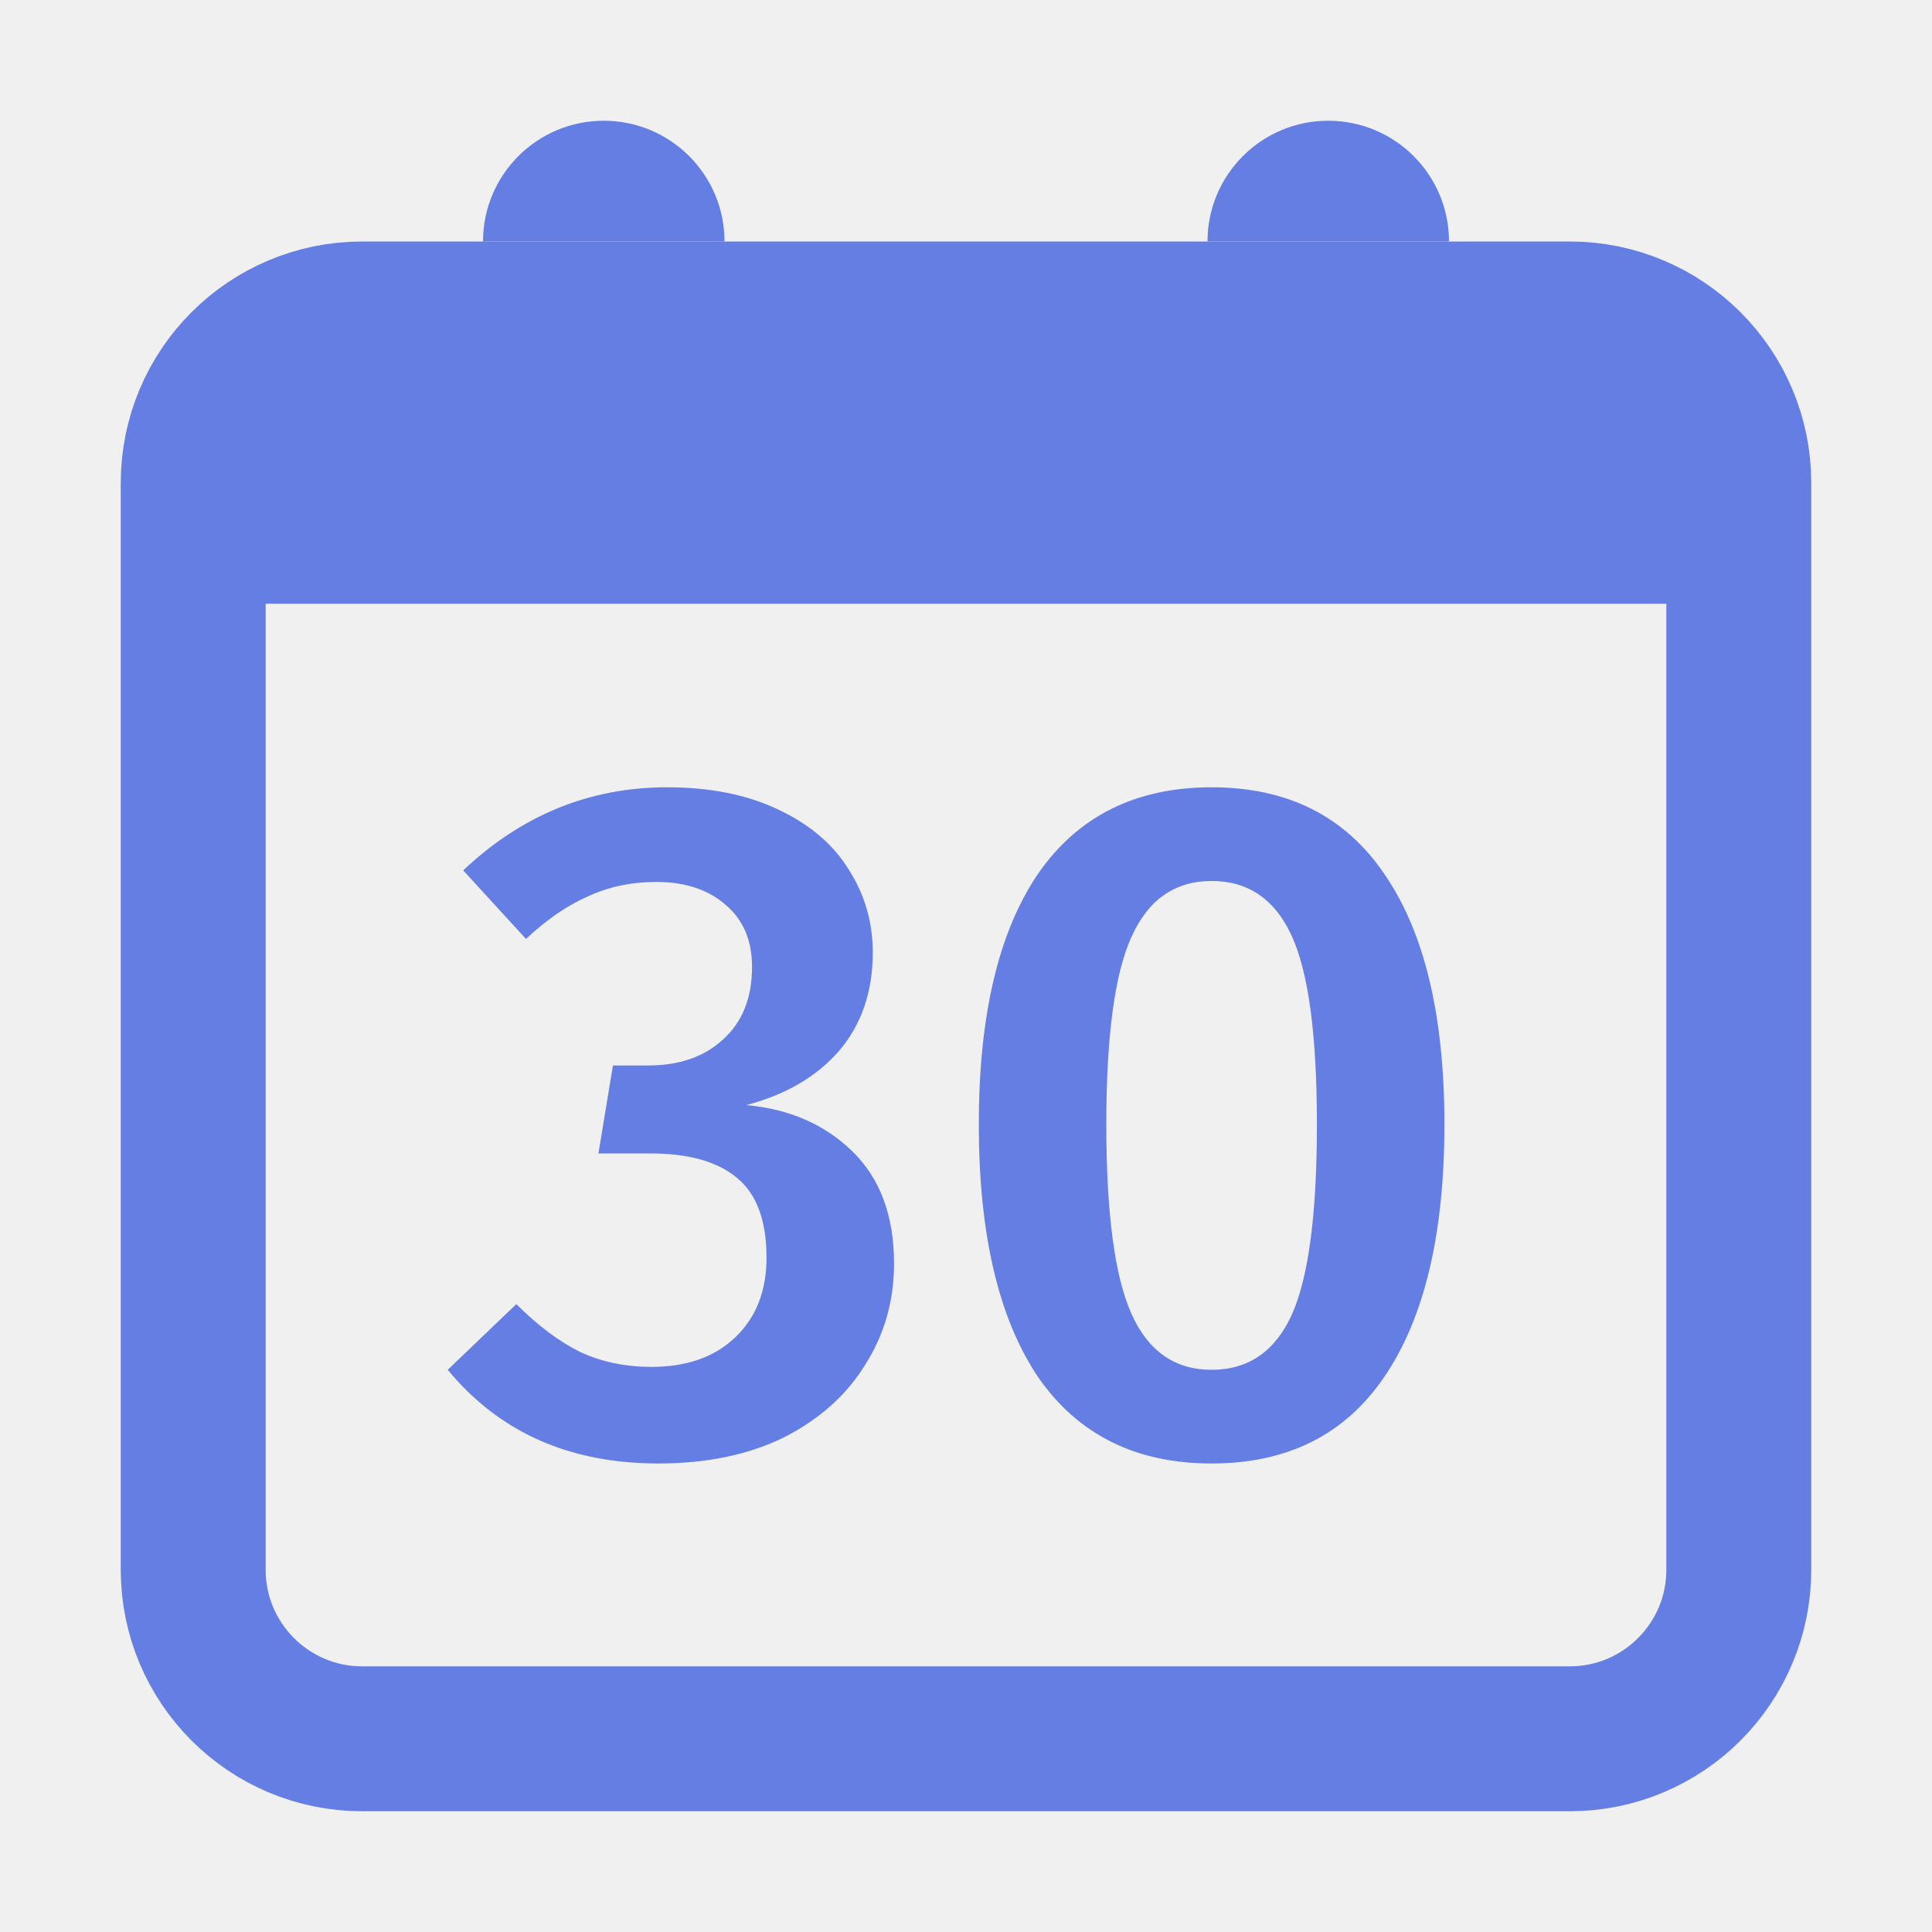
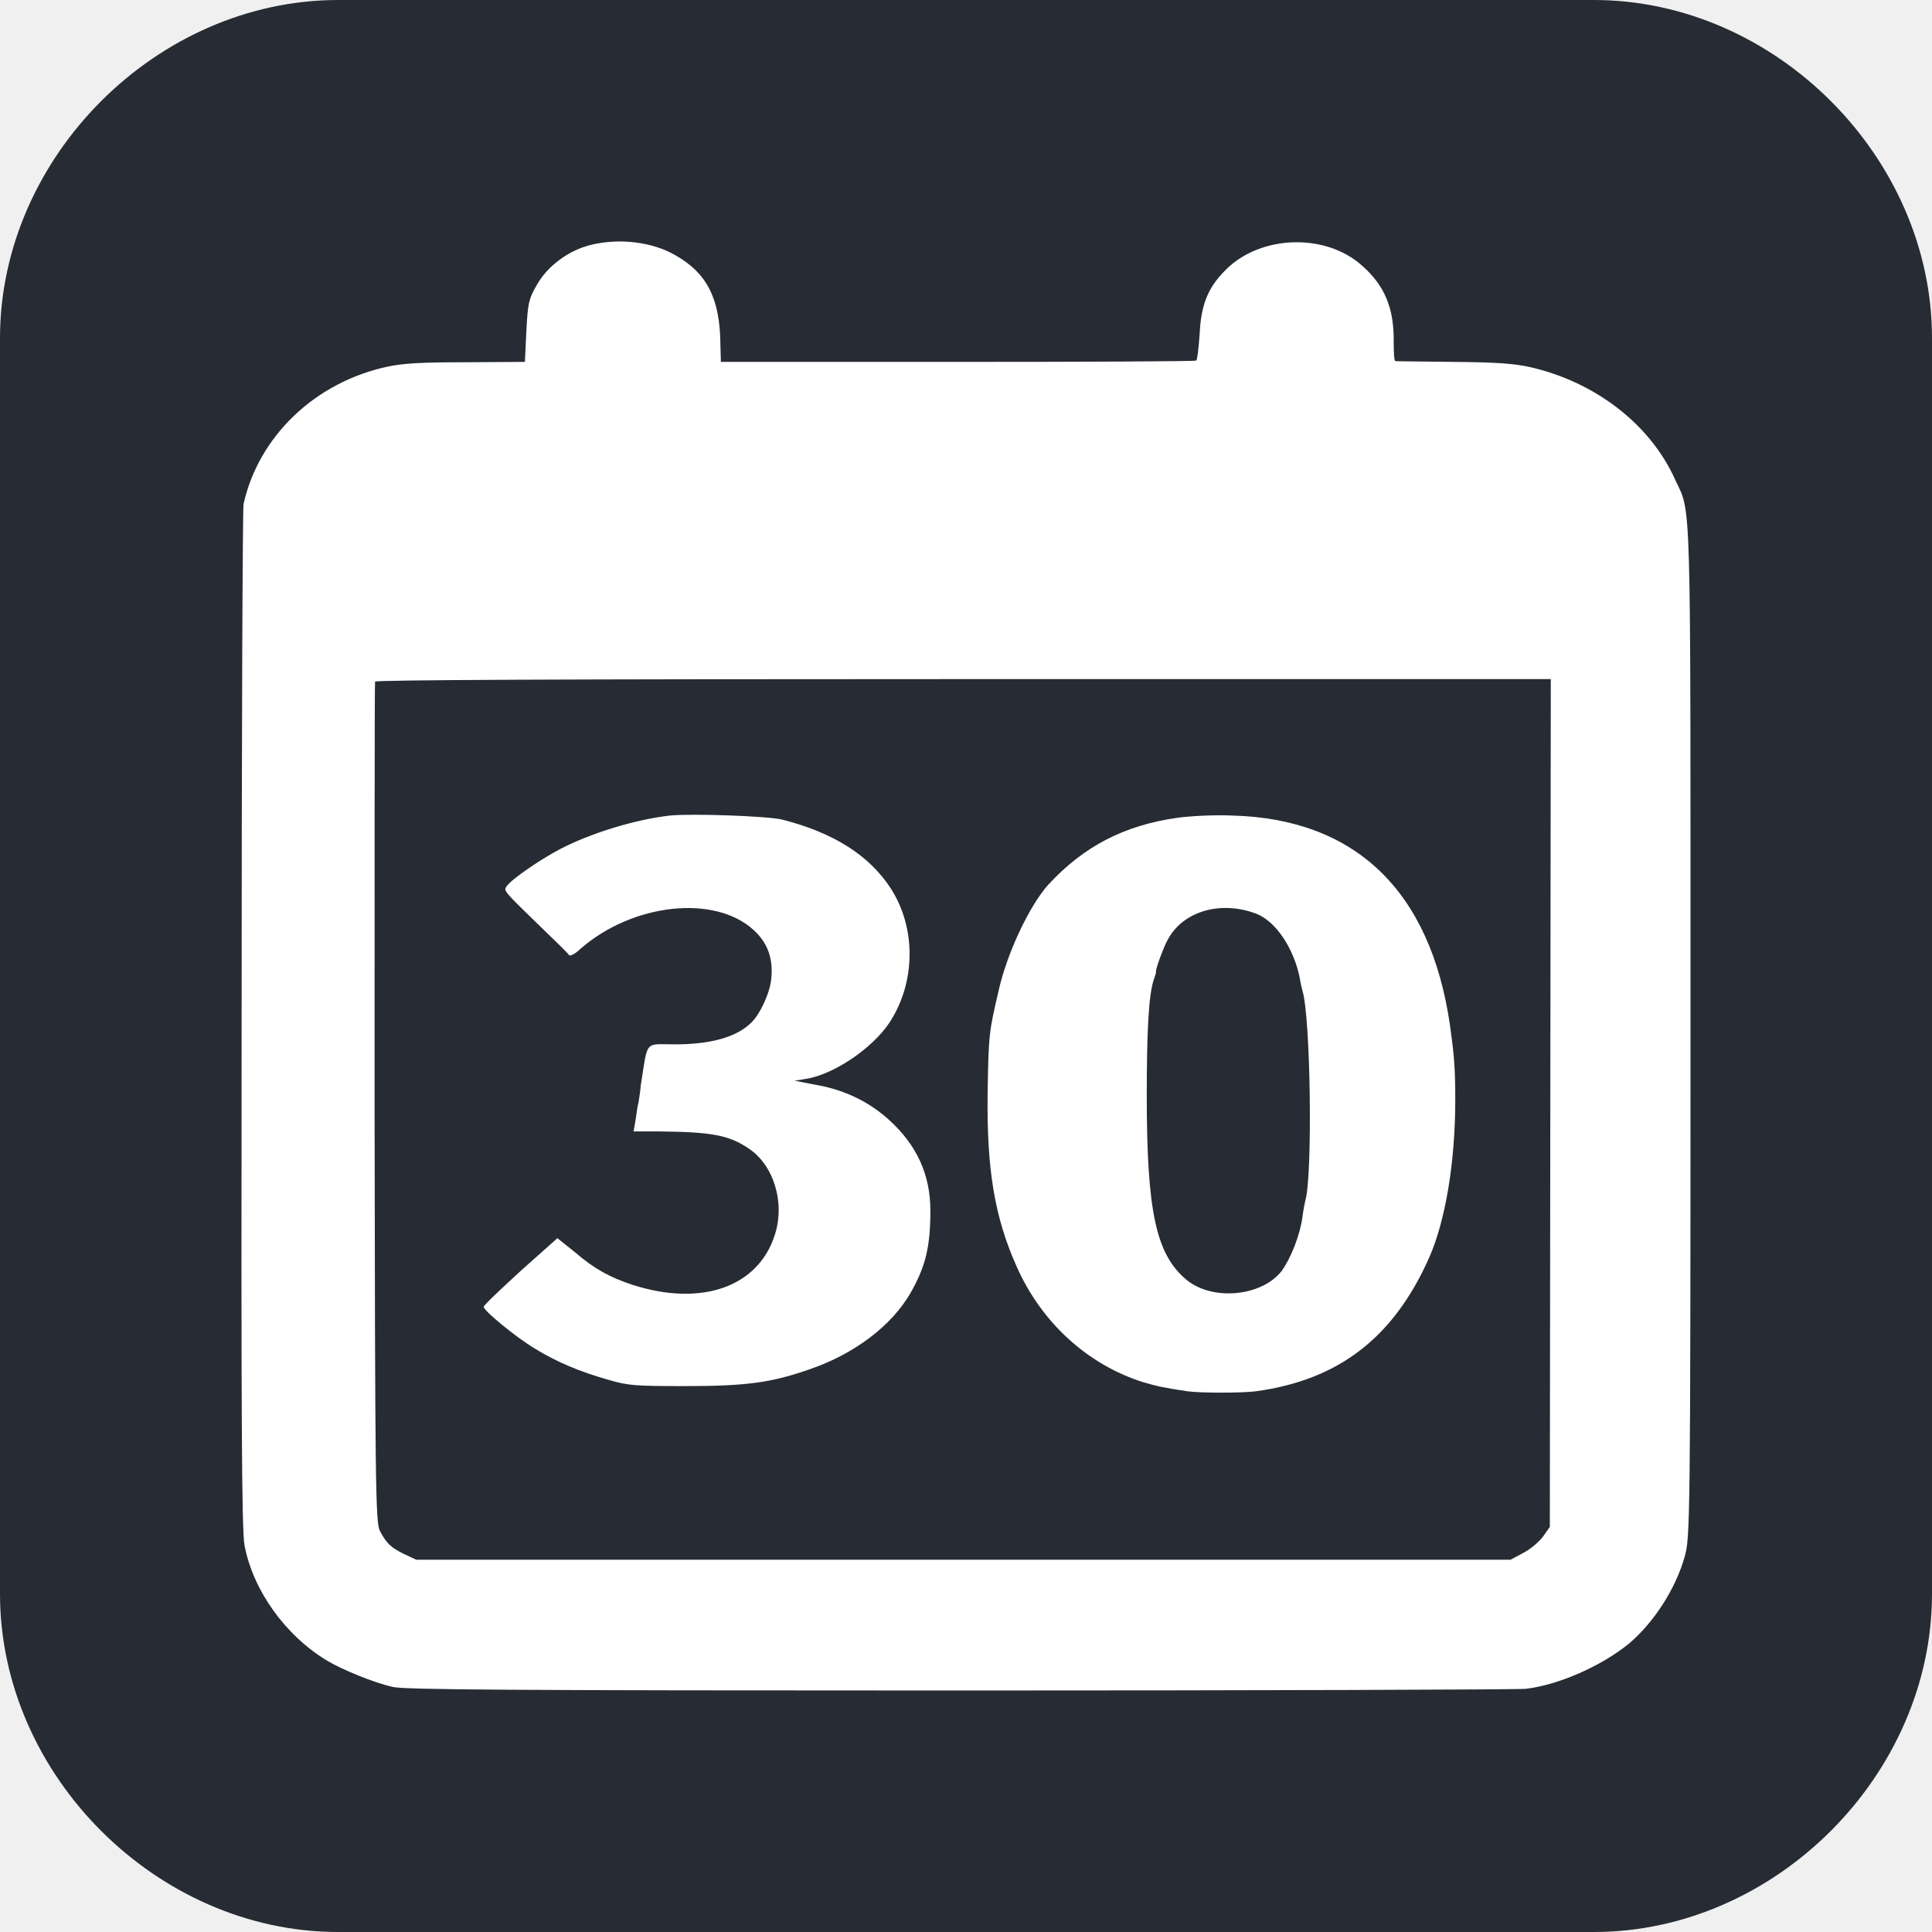
- <svg xmlns="http://www.w3.org/2000/svg" width="32" height="32" viewBox="0 0 32 32" fill="none">
-   <rect x="3.2" y="5.2" width="25.6" height="23.6" rx="2.8" stroke="#657EE4" stroke-width="2.4" />
-   <path d="M11.048 13.04C11.763 13.04 12.376 13.163 12.888 13.408C13.411 13.653 13.8 13.984 14.056 14.4C14.323 14.816 14.456 15.275 14.456 15.776C14.456 16.427 14.269 16.971 13.896 17.408C13.523 17.835 13.011 18.133 12.36 18.304C13.075 18.368 13.661 18.624 14.12 19.072C14.579 19.52 14.808 20.139 14.808 20.928C14.808 21.547 14.648 22.107 14.328 22.608C14.019 23.109 13.571 23.509 12.984 23.808C12.397 24.096 11.704 24.24 10.904 24.24C9.432 24.24 8.269 23.723 7.416 22.688L8.552 21.6C8.915 21.963 9.272 22.229 9.624 22.4C9.976 22.56 10.365 22.64 10.792 22.64C11.368 22.64 11.827 22.48 12.168 22.16C12.52 21.829 12.696 21.387 12.696 20.832C12.696 20.213 12.531 19.771 12.2 19.504C11.88 19.237 11.4 19.104 10.76 19.104H9.912L10.152 17.648H10.728C11.251 17.648 11.667 17.504 11.976 17.216C12.296 16.928 12.456 16.528 12.456 16.016C12.456 15.579 12.312 15.237 12.024 14.992C11.736 14.736 11.352 14.608 10.872 14.608C10.456 14.608 10.077 14.688 9.736 14.848C9.395 14.997 9.053 15.232 8.712 15.552L7.672 14.416C8.643 13.499 9.768 13.04 11.048 13.04ZM20.068 13.04C21.327 13.04 22.282 13.52 22.932 14.48C23.593 15.44 23.924 16.821 23.924 18.624C23.924 20.437 23.593 21.829 22.932 22.8C22.282 23.76 21.327 24.24 20.068 24.24C18.809 24.24 17.849 23.76 17.188 22.8C16.538 21.829 16.212 20.437 16.212 18.624C16.212 16.821 16.538 15.44 17.188 14.48C17.849 13.52 18.809 13.04 20.068 13.04ZM20.068 14.592C19.46 14.592 19.017 14.901 18.74 15.52C18.463 16.128 18.324 17.163 18.324 18.624C18.324 20.096 18.463 21.141 18.74 21.76C19.017 22.379 19.46 22.688 20.068 22.688C20.676 22.688 21.119 22.384 21.396 21.776C21.674 21.157 21.812 20.107 21.812 18.624C21.812 17.152 21.674 16.112 21.396 15.504C21.119 14.896 20.676 14.592 20.068 14.592Z" fill="#657EE4" />
-   <path d="M8 4C8 2.895 8.895 2 10 2V2C11.105 2 12 2.895 12 4V4H8V4Z" fill="#657EE4" />
-   <path d="M20 4C20 2.895 20.895 2 22 2V2C23.105 2 24 2.895 24 4V4H20V4Z" fill="#657EE4" />
-   <rect x="4" y="6" width="24" height="4" fill="#657EE4" />
+ <svg xmlns="http://www.w3.org/2000/svg" version="1.1" width="400" height="400" viewBox="0 0 16 16">
+   <path d="M2.8 0H13.2C14.7 0 16 1.3 16 2.8V13.2C16 14.7 14.7 16 13.2 16H2.8C1.3 16 0 14.7 0 13.2V2.8C0 1.3 1.3 0 2.8 0Z" fill="#272B33" />
+   <path d="M4.902 2.026C4.713 2.069 4.532 2.203 4.444 2.363C4.379 2.475 4.371 2.511 4.359 2.743L4.347 2.997L3.865 3C3.492 3 3.343 3.008 3.206 3.037C2.608 3.167 2.142 3.613 2.017 4.174C2.009 4.214 2.001 6.138 2.001 8.446C1.997 11.652 2.001 12.681 2.025 12.797C2.094 13.167 2.359 13.54 2.704 13.75C2.829 13.826 3.102 13.938 3.255 13.971C3.359 13.993 4.175 14 7.942 14C10.453 14 12.566 13.993 12.638 13.986C12.907 13.953 13.257 13.801 13.49 13.612C13.695 13.438 13.875 13.163 13.952 12.891C13.996 12.732 14 12.641 14 8.533C14 3.964 14.008 4.268 13.871 3.968C13.666 3.515 13.213 3.163 12.67 3.04C12.542 3.011 12.393 3 12.036 2.997C11.774 2.993 11.558 2.993 11.554 2.99C11.546 2.986 11.542 2.917 11.542 2.834C11.546 2.555 11.469 2.366 11.28 2.2C10.991 1.939 10.477 1.942 10.18 2.207C10.011 2.363 9.947 2.508 9.935 2.765C9.927 2.881 9.915 2.982 9.907 2.986C9.895 2.993 9.007 2.997 7.926 2.997H5.97L5.966 2.848C5.962 2.471 5.854 2.261 5.592 2.113C5.404 2.004 5.135 1.971 4.902 2.026ZM12.839 9.134L12.835 12.645L12.779 12.725C12.747 12.768 12.674 12.83 12.618 12.859L12.51 12.917H3.447L3.347 12.87C3.235 12.815 3.202 12.783 3.146 12.678C3.11 12.609 3.106 12.297 3.102 9.134C3.102 7.229 3.102 5.66 3.106 5.645C3.114 5.631 4.572 5.624 7.979 5.624H12.843L12.839 9.134Z" fill="white" />
+   <path d="M5.548 6.754C5.259 6.787 4.893 6.899 4.636 7.033C4.464 7.124 4.239 7.28 4.198 7.337C4.17 7.377 4.158 7.366 4.484 7.682C4.604 7.798 4.709 7.899 4.713 7.91C4.721 7.921 4.765 7.899 4.809 7.856C5.239 7.482 5.914 7.406 6.239 7.7C6.351 7.801 6.404 7.928 6.388 8.098C6.38 8.214 6.299 8.392 6.223 8.468C6.102 8.587 5.894 8.649 5.588 8.649C5.335 8.649 5.367 8.606 5.307 8.986C5.303 9.04 5.291 9.106 5.287 9.135C5.279 9.16 5.271 9.225 5.263 9.279L5.247 9.37H5.456C5.882 9.374 6.034 9.399 6.195 9.508C6.408 9.645 6.504 9.961 6.416 10.229C6.279 10.656 5.813 10.823 5.243 10.642C5.054 10.58 4.925 10.511 4.761 10.37L4.616 10.254L4.311 10.526C4.146 10.678 4.006 10.808 4.006 10.823C4.006 10.855 4.271 11.073 4.427 11.167C4.604 11.276 4.797 11.359 5.042 11.428C5.203 11.475 5.259 11.479 5.677 11.479C6.187 11.479 6.392 11.45 6.713 11.337C7.079 11.21 7.384 10.979 7.541 10.707C7.665 10.489 7.705 10.326 7.705 10.026C7.705 9.729 7.593 9.482 7.36 9.272C7.191 9.12 6.986 9.022 6.745 8.982L6.58 8.95L6.673 8.935C6.906 8.899 7.223 8.682 7.364 8.472C7.585 8.138 7.589 7.685 7.376 7.356C7.199 7.084 6.902 6.895 6.476 6.787C6.351 6.758 5.729 6.736 5.548 6.754Z" fill="white" />
+   <path d="M9.754 6.772C9.312 6.834 8.975 7.008 8.681 7.327C8.525 7.501 8.336 7.899 8.268 8.214C8.191 8.544 8.187 8.566 8.179 9.051C8.171 9.682 8.236 10.08 8.42 10.49C8.625 10.953 9.007 11.301 9.465 11.446C9.577 11.479 9.638 11.493 9.834 11.522C9.935 11.537 10.288 11.537 10.401 11.522C11.088 11.428 11.541 11.077 11.835 10.417C11.971 10.109 12.052 9.624 12.052 9.106C12.052 8.83 12.04 8.722 12.008 8.49C11.847 7.377 11.224 6.78 10.204 6.754C10.059 6.747 9.858 6.758 9.754 6.772ZM10.401 7.566C10.565 7.627 10.718 7.856 10.766 8.109C10.77 8.142 10.782 8.185 10.786 8.203C10.855 8.424 10.871 9.743 10.81 9.943C10.806 9.957 10.794 10.019 10.786 10.08C10.766 10.229 10.69 10.421 10.614 10.526C10.449 10.736 10.047 10.776 9.83 10.602C9.573 10.392 9.497 10.033 9.497 9.073C9.497 8.533 9.513 8.247 9.553 8.12C9.565 8.084 9.577 8.051 9.573 8.048C9.569 8.026 9.638 7.838 9.674 7.776C9.802 7.544 10.111 7.457 10.401 7.566Z" fill="white" />
</svg>
